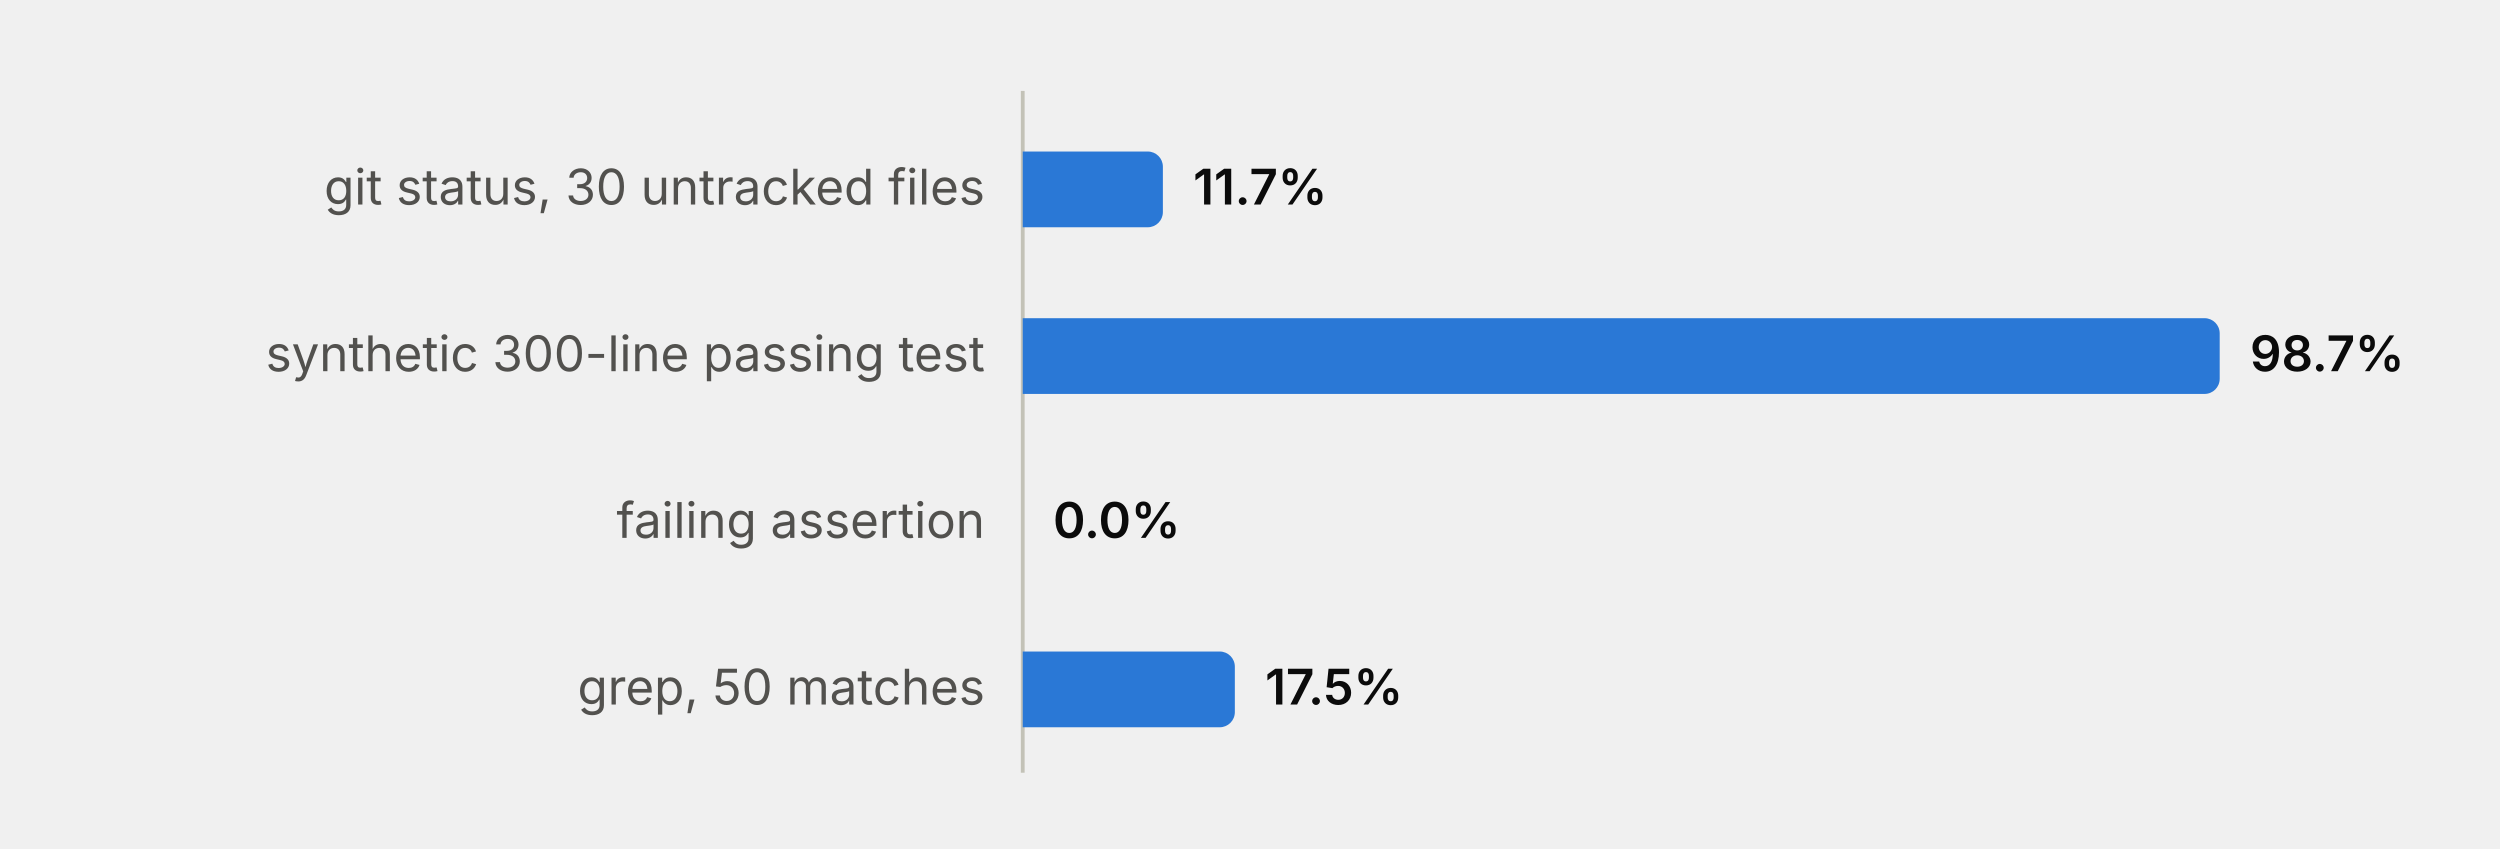
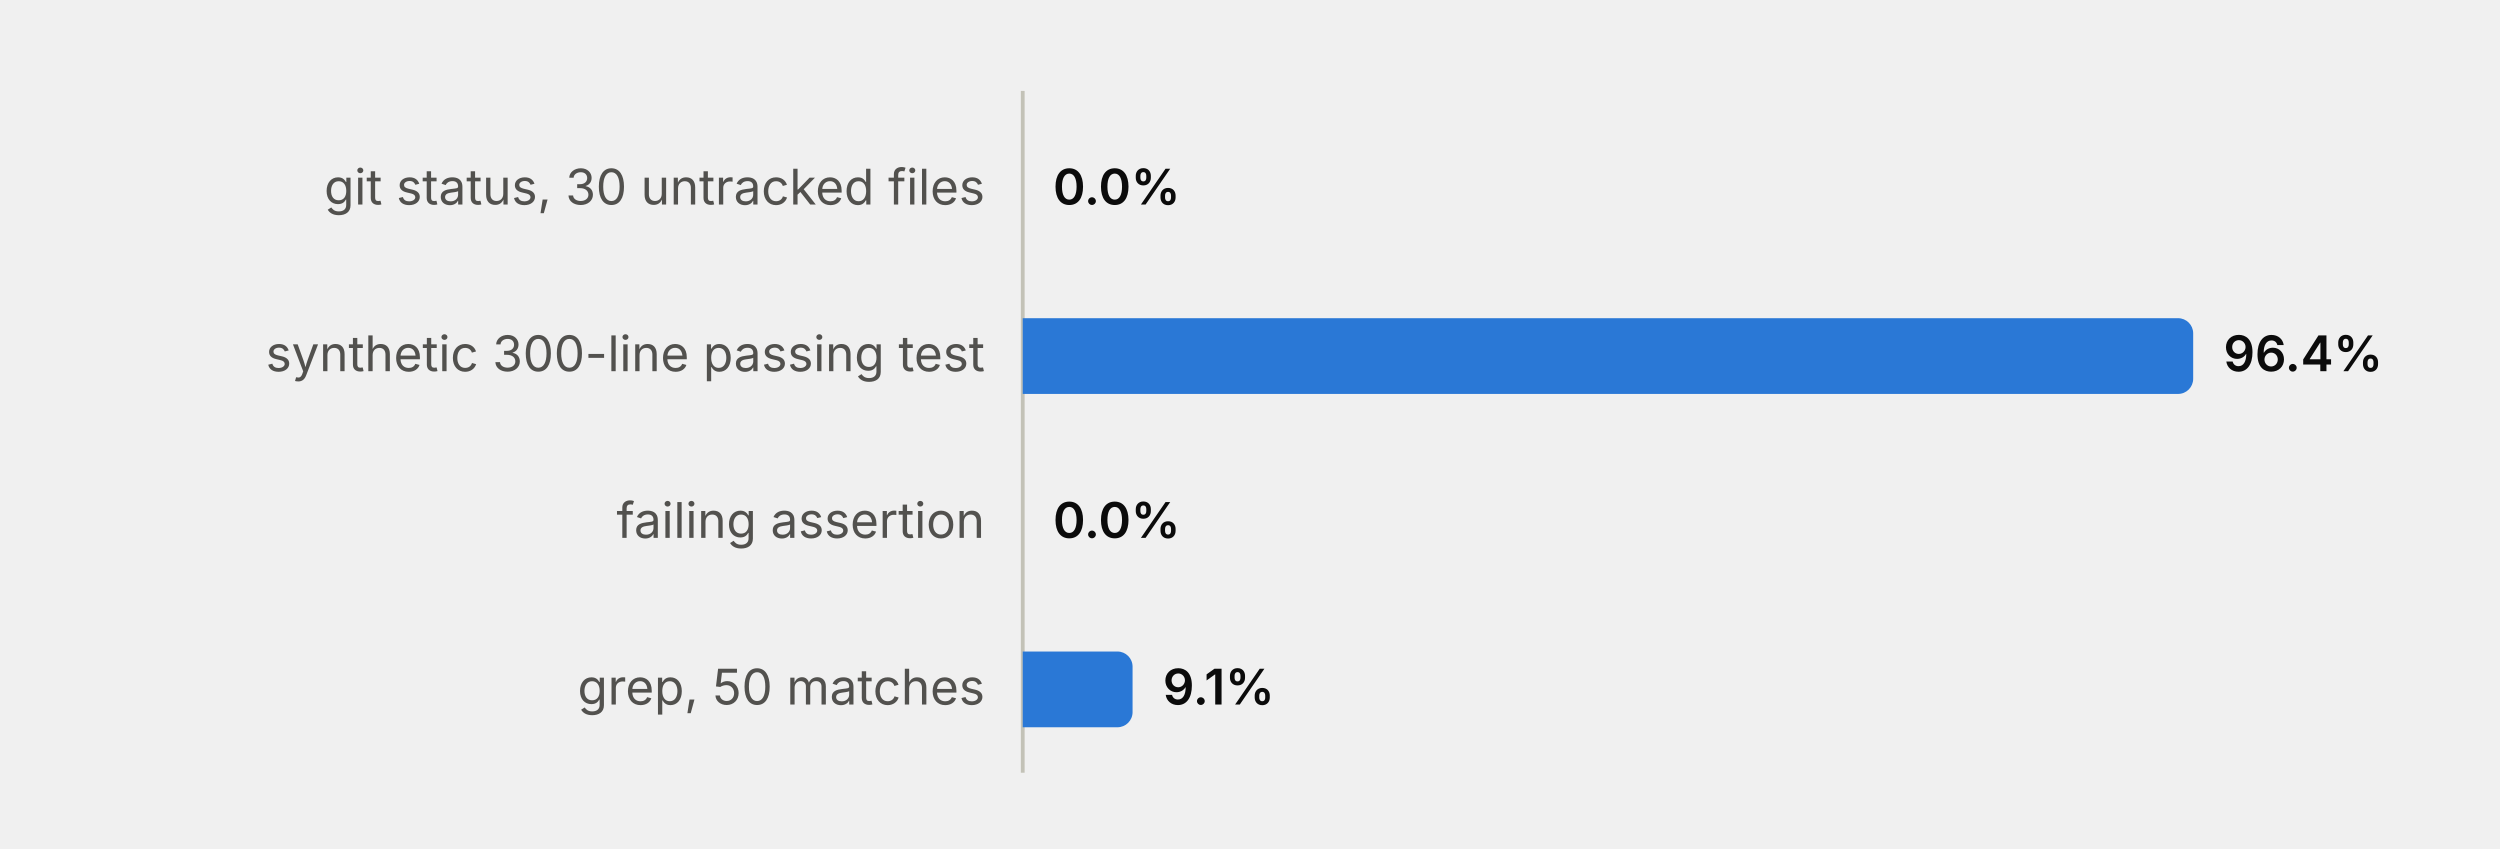
<svg xmlns="http://www.w3.org/2000/svg" viewBox="0 0 660 224" width="660" height="224" role="img" aria-labelledby="title desc">
  <style>
    text { font-family: system-ui, -apple-system, "Segoe UI", sans-serif; }
    .label { fill: #52514e; font-size: 13px; }
    .value { fill: #0b0b0b; font-size: 13px; font-weight: 600; }
    .bar { fill: #2a78d6; }
    .baseline { stroke: #c3c2b7; stroke-width: 1; }
    @media (prefers-color-scheme: dark) {
      .label { fill: #c3c2b7; }
      .value { fill: #ffffff; }
      .bar { fill: #3987e5; }
      .baseline { stroke: #383835; }
    }
  </style>
  <line class="baseline" x1="270" y1="24" x2="270" y2="204" />
  <text class="label" x="260" y="54" text-anchor="end">git status, 30 untracked files</text>
-   <path class="bar" d="M 270 40 L 303 40 A 4 4 0 0 1 307 44 L 307 56 A 4 4 0 0 1 303 60 L 270 60 Z" />
-   <text class="value" x="315" y="54">11.7%</text>
+   <text class="value" x="278" y="54">0.0%</text>
  <text class="label" x="260" y="98" text-anchor="end">synthetic 300-line passing test</text>
-   <path class="bar" d="M 270 84 L 582 84 A 4 4 0 0 1 586 88 L 586 100 A 4 4 0 0 1 582 104 L 270 104 Z" />
-   <text class="value" x="594" y="98">98.7%</text>
+   <path class="bar" d="M 270 84 L 575 84 A 4 4 0 0 1 579 88 L 579 100 A 4 4 0 0 1 575 104 L 270 104 Z" />
+   <text class="value" x="587" y="98">96.4%</text>
  <text class="label" x="260" y="142" text-anchor="end">failing assertion</text>
  <text class="value" x="278" y="142">0.0%</text>
  <text class="label" x="260" y="186" text-anchor="end">grep, 50 matches</text>
-   <path class="bar" d="M 270 172 L 322 172 A 4 4 0 0 1 326 176 L 326 188 A 4 4 0 0 1 322 192 L 270 192 Z" />
-   <text class="value" x="334" y="186">17.5%</text>
+   <path class="bar" d="M 270 172 L 295 172 A 4 4 0 0 1 299 176 L 299 188 A 4 4 0 0 1 295 192 L 270 192 Z" />
+   <text class="value" x="307" y="186">9.1%</text>
</svg>
